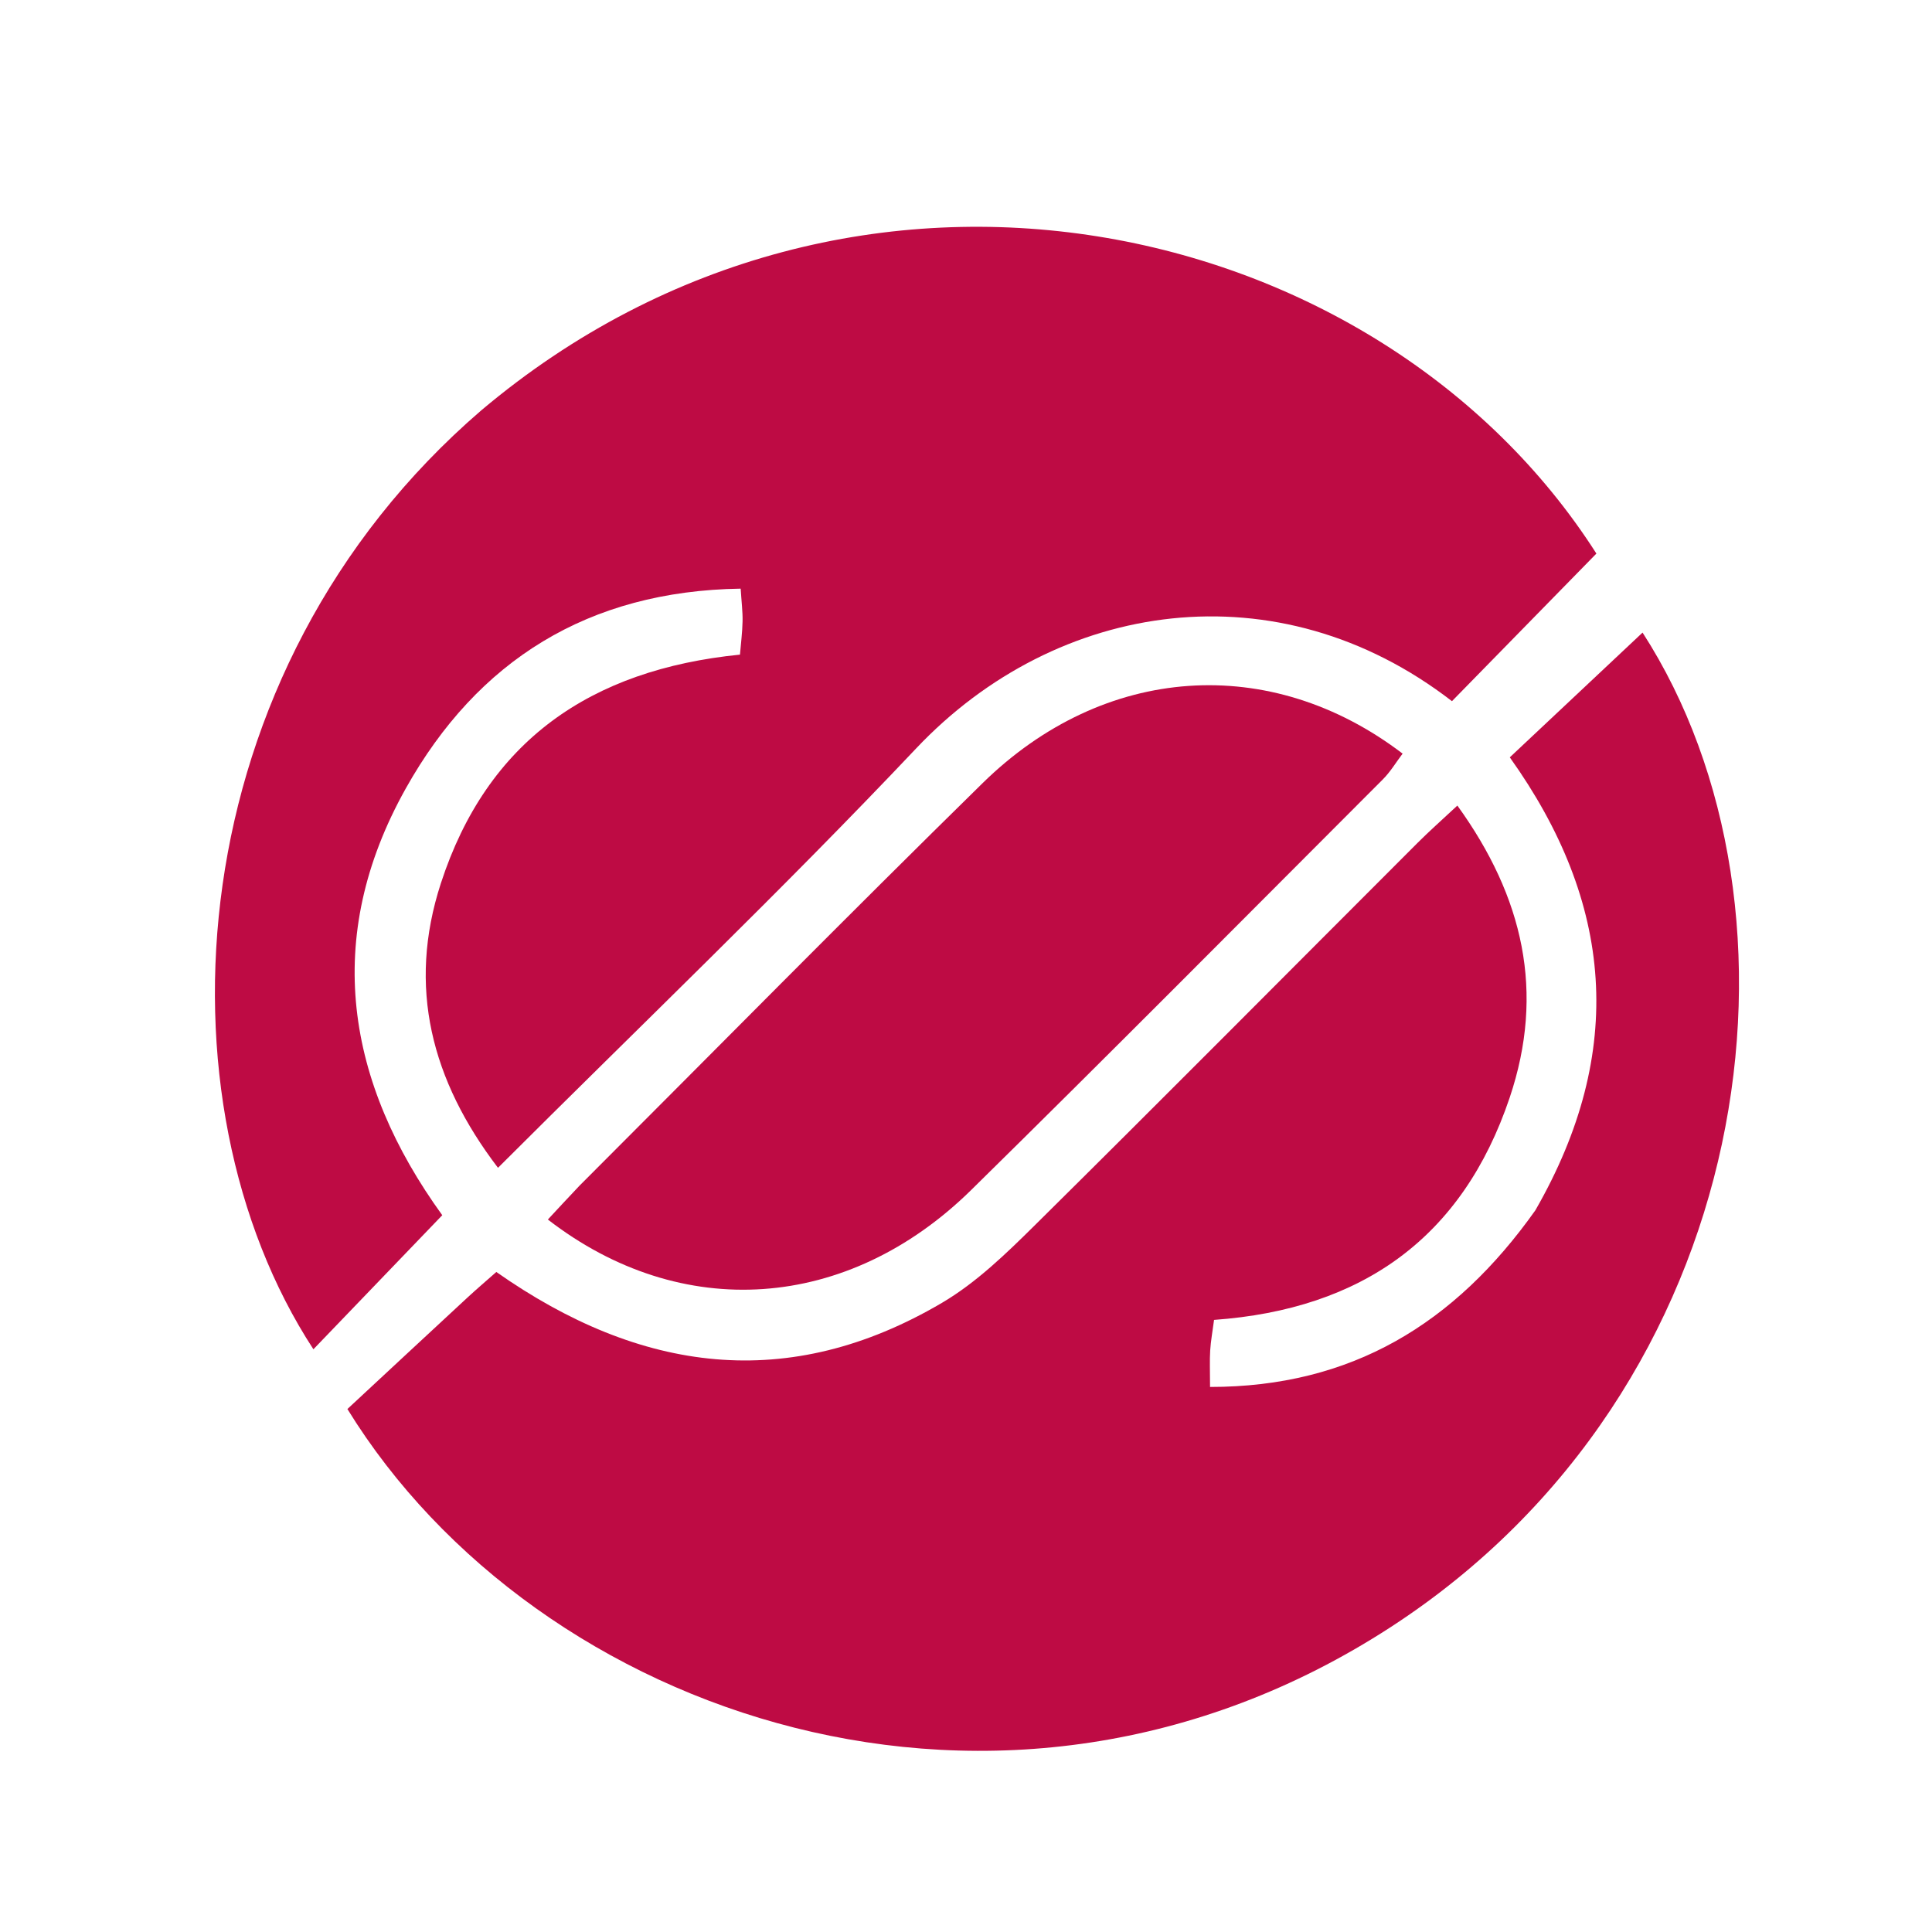
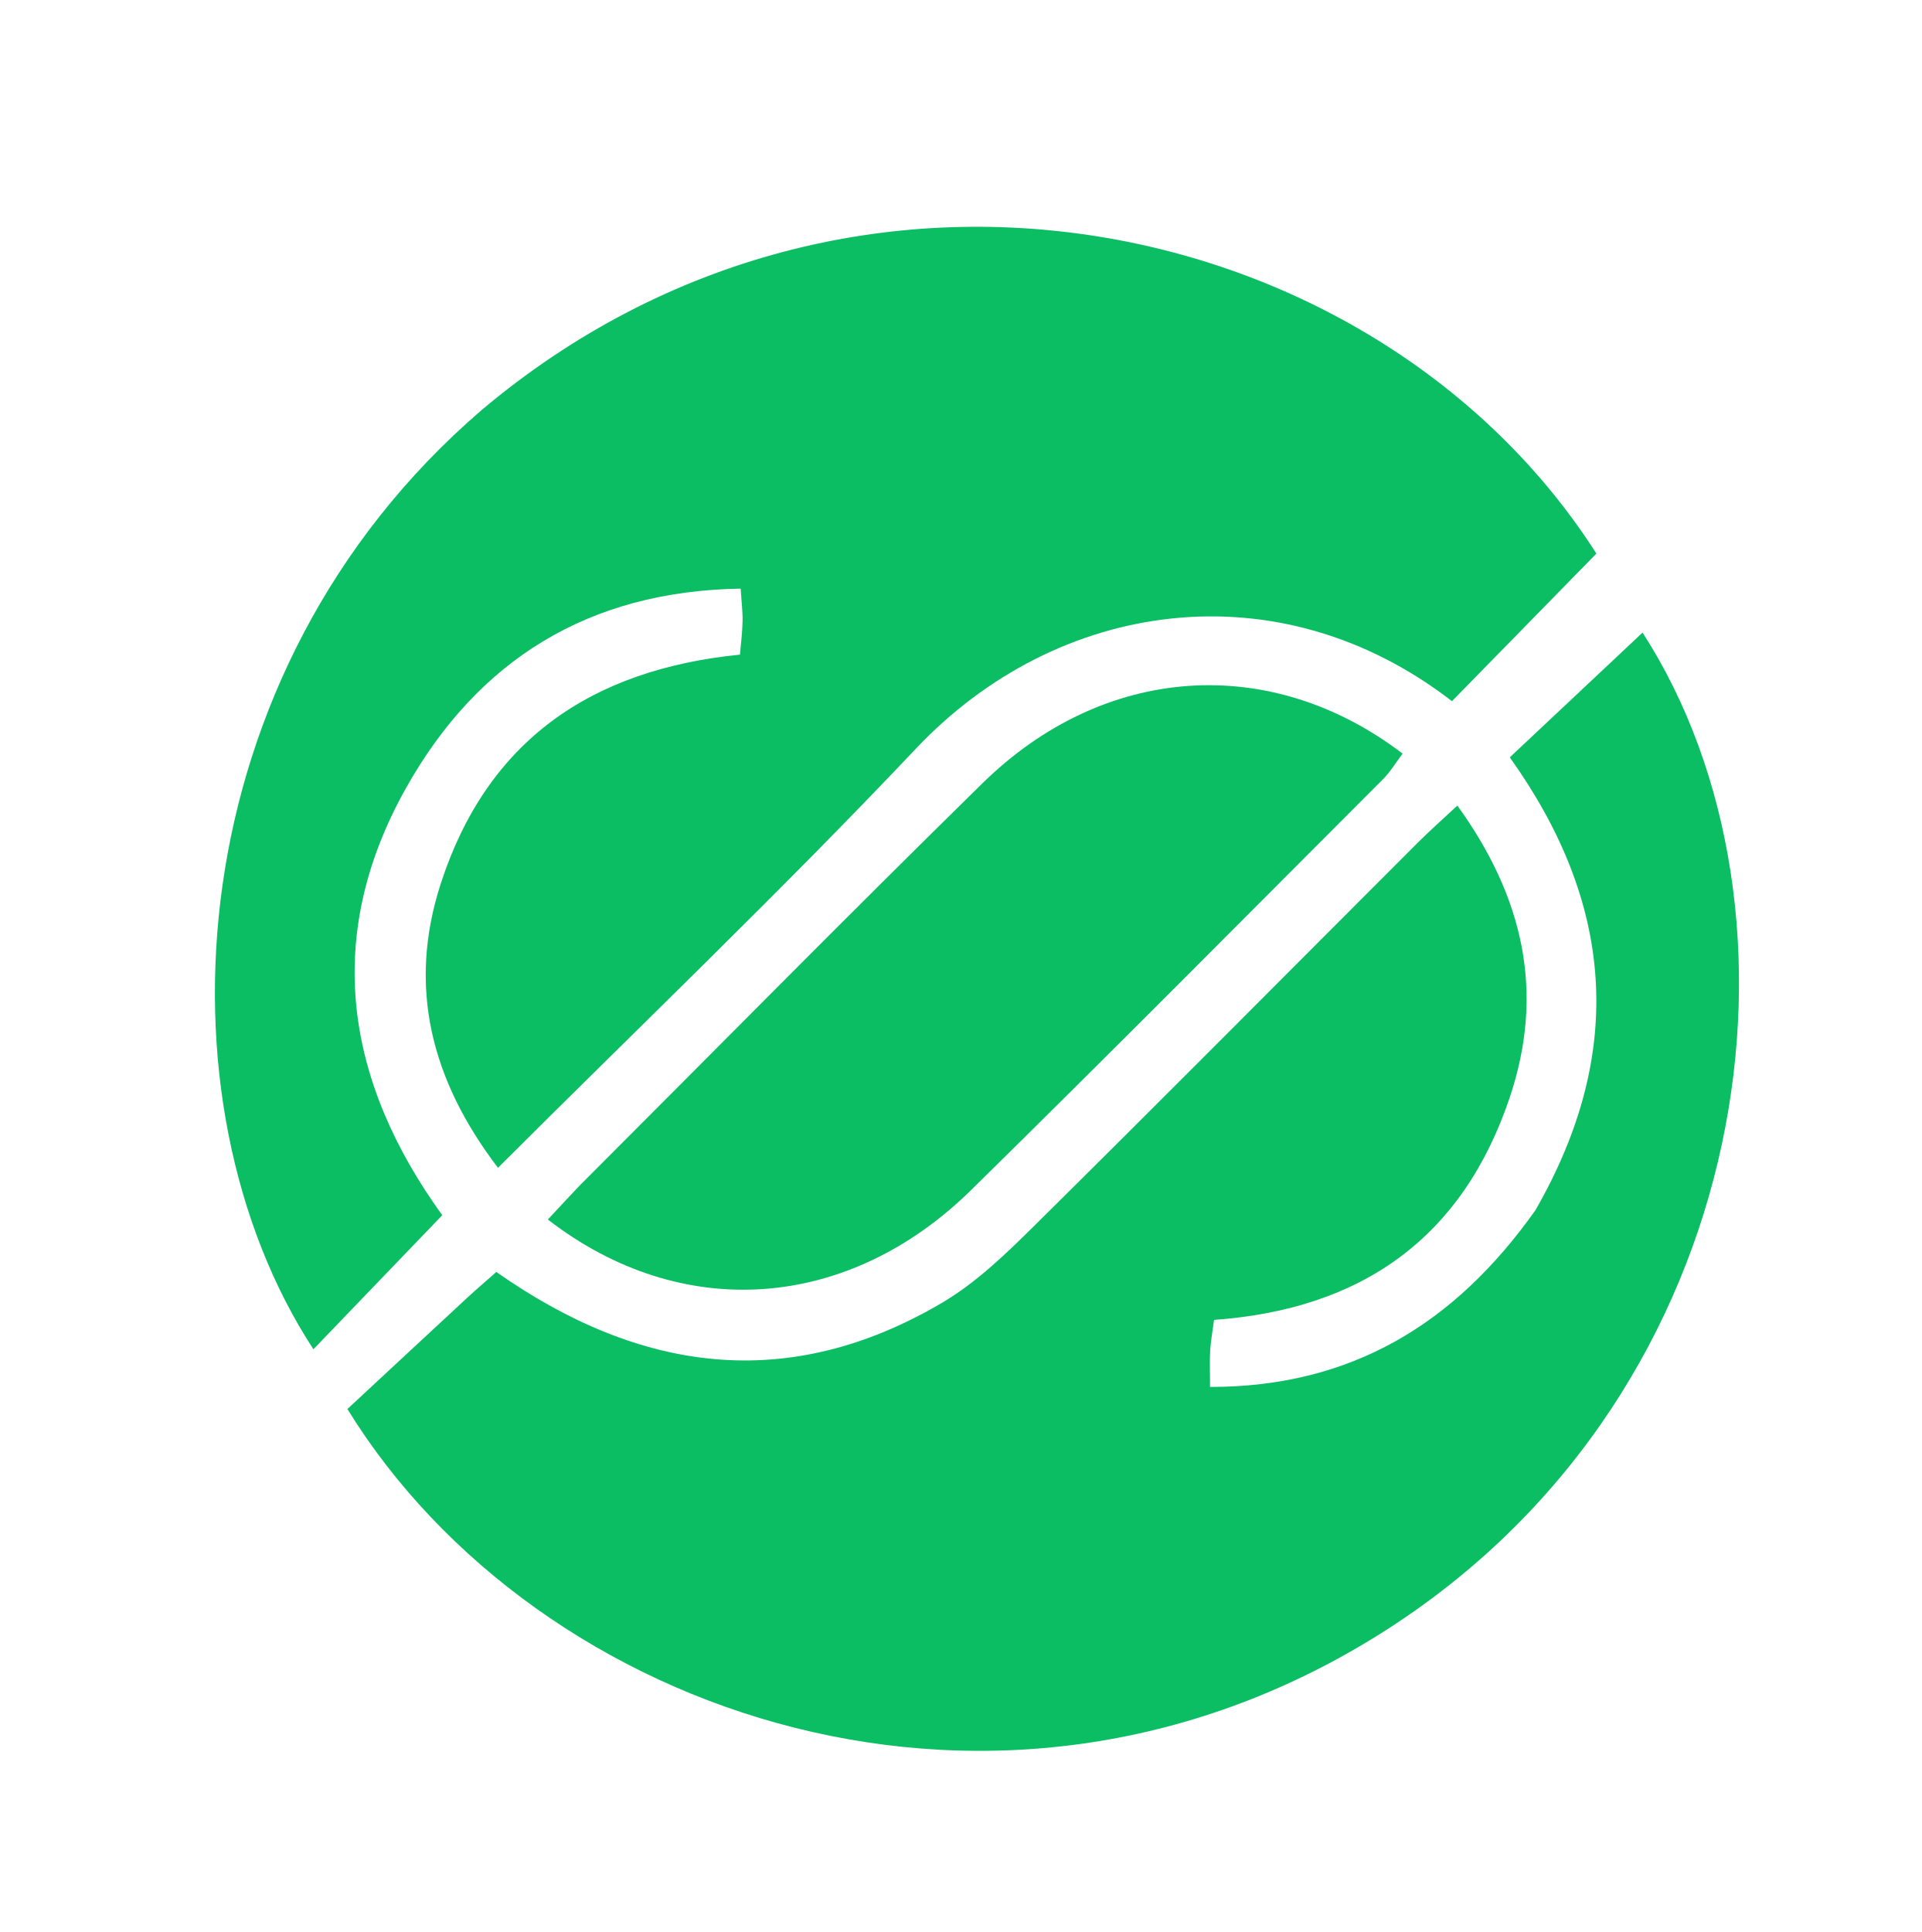
<svg xmlns="http://www.w3.org/2000/svg" version="1.1" id="Layer_1" x="0px" y="0px" width="100%" viewBox="0 0 190 191" enable-background="new 0 0 190 191" xml:space="preserve">
  <path fill="transparent" opacity="1" stroke="none" d=" M121,192   C80.693,192 40.886,192 1.039,192   C1.039,128.401 1.039,64.803 1.039,1.102   C64.224,1.102 127.448,1.102 190.836,1.102   C190.836,64.666 190.836,128.333 190.836,192   C167.803,192 144.651,192 121,192  M151.614,119.976   C143.822,130.884 133.603,137.116 119.624,137.116   C119.624,135.492 119.576,134.497 119.638,133.509   C119.697,132.565 119.871,131.628 120.02,130.487   C134.645,129.433 144.582,122.369 149.245,108.514   C152.753,98.092 150.608,88.686 144.073,79.639   C142.516,81.095 141.292,82.174 140.141,83.326   C127.53,95.934 114.974,108.596 102.296,121.136   C99.471,123.93 96.522,126.797 93.135,128.792   C77.957,137.731 63.317,135.751 49.067,125.749   C48.14,126.569 47.145,127.415 46.188,128.301   C42.172,132.018 38.167,135.747 34.344,139.298   C53.053,169.68 99.151,185.746 137.468,160.867   C173.91,137.205 180.071,89.948 162.381,62.539   C158.053,66.605 153.629,70.763 149.256,74.872   C159.481,89.191 160.812,103.948 151.614,119.976  M47.323,40.806   C17.527,66.424 14.962,108.822 30.983,133.391   C35.242,128.96 39.484,124.546 43.722,120.137   C34.248,107.036 31.802,92.781 40.124,77.932   C47.199,65.308 58.132,58.422 73.222,58.194   C73.304,59.495 73.428,60.46 73.409,61.422   C73.388,62.529 73.242,63.635 73.152,64.718   C58.365,66.195 48.155,73.272 43.583,87.326   C40.247,97.577 42.645,106.817 49.231,115.451   C63.303,101.394 77.29,88.037 90.558,74.002   C104.516,59.236 126.352,56.04 143.539,69.319   C148.287,64.466 153.017,59.632 157.818,54.727   C136.373,21.144 84.522,9.417 47.323,40.806  M57.025,117.476   C56.076,118.499 55.126,119.523 54.161,120.564   C67.366,130.782 83.808,129.64 96.01,117.645   C109.673,104.214 123.162,90.605 136.705,77.052   C137.457,76.3 138.016,75.355 138.661,74.504   C125.58,64.534 109.136,65.652 97.134,77.427   C83.814,90.494 70.719,103.79 57.025,117.476  z" />
-   <path fill="#be0b44" opacity="1" stroke="none" d=" M151.785,119.65   C160.812,103.948 159.481,89.191 149.256,74.872   C153.629,70.763 158.053,66.605 162.381,62.539   C180.071,89.948 173.91,137.205 137.468,160.867   C99.151,185.746 53.053,169.68 34.344,139.298   C38.167,135.747 42.172,132.018 46.188,128.301   C47.145,127.415 48.14,126.569 49.067,125.749   C63.317,135.751 77.957,137.731 93.135,128.792   C96.522,126.797 99.471,123.93 102.296,121.136   C114.974,108.596 127.53,95.934 140.141,83.326   C141.292,82.174 142.516,81.095 144.073,79.639   C150.608,88.686 152.753,98.092 149.245,108.514   C144.582,122.369 134.645,129.433 120.02,130.487   C119.871,131.628 119.697,132.565 119.638,133.509   C119.576,134.497 119.624,135.492 119.624,137.116   C133.603,137.116 143.822,130.884 151.785,119.65  z" />
-   <path fill="#be0b44" opacity="1" stroke="none" d=" M47.582,40.565   C84.522,9.417 136.373,21.144 157.818,54.727   C153.017,59.632 148.287,64.466 143.539,69.319   C126.352,56.04 104.516,59.236 90.558,74.002   C77.29,88.037 63.303,101.394 49.231,115.451   C42.645,106.817 40.247,97.577 43.583,87.326   C48.155,73.272 58.365,66.195 73.152,64.718   C73.242,63.635 73.388,62.529 73.409,61.422   C73.428,60.46 73.304,59.495 73.222,58.194   C58.132,58.422 47.199,65.308 40.124,77.932   C31.802,92.781 34.248,107.036 43.722,120.137   C39.484,124.546 35.242,128.96 30.983,133.391   C14.962,108.822 17.527,66.424 47.582,40.565  z" />
-   <path fill="#be0b44" opacity="1" stroke="none" d=" M57.276,117.231   C70.719,103.79 83.814,90.494 97.134,77.427   C109.136,65.652 125.58,64.534 138.661,74.504   C138.016,75.355 137.457,76.3 136.705,77.052   C123.162,90.605 109.673,104.214 96.01,117.645   C83.808,129.64 67.366,130.782 54.161,120.564   C55.126,119.523 56.076,118.499 57.276,117.231  z" />
+   <path fill="#0bbe64" opacity="1" stroke="none" d=" M151.785,119.65   C160.812,103.948 159.481,89.191 149.256,74.872   C153.629,70.763 158.053,66.605 162.381,62.539   C180.071,89.948 173.91,137.205 137.468,160.867   C99.151,185.746 53.053,169.68 34.344,139.298   C38.167,135.747 42.172,132.018 46.188,128.301   C47.145,127.415 48.14,126.569 49.067,125.749   C63.317,135.751 77.957,137.731 93.135,128.792   C96.522,126.797 99.471,123.93 102.296,121.136   C114.974,108.596 127.53,95.934 140.141,83.326   C141.292,82.174 142.516,81.095 144.073,79.639   C150.608,88.686 152.753,98.092 149.245,108.514   C144.582,122.369 134.645,129.433 120.02,130.487   C119.871,131.628 119.697,132.565 119.638,133.509   C119.576,134.497 119.624,135.492 119.624,137.116   C133.603,137.116 143.822,130.884 151.785,119.65  z" />
+   <path fill="#0bbe64" opacity="1" stroke="none" d=" M47.582,40.565   C84.522,9.417 136.373,21.144 157.818,54.727   C153.017,59.632 148.287,64.466 143.539,69.319   C126.352,56.04 104.516,59.236 90.558,74.002   C77.29,88.037 63.303,101.394 49.231,115.451   C42.645,106.817 40.247,97.577 43.583,87.326   C48.155,73.272 58.365,66.195 73.152,64.718   C73.242,63.635 73.388,62.529 73.409,61.422   C73.428,60.46 73.304,59.495 73.222,58.194   C58.132,58.422 47.199,65.308 40.124,77.932   C31.802,92.781 34.248,107.036 43.722,120.137   C39.484,124.546 35.242,128.96 30.983,133.391   C14.962,108.822 17.527,66.424 47.582,40.565  z" />
+   <path fill="#0bbe64" opacity="1" stroke="none" d=" M57.276,117.231   C70.719,103.79 83.814,90.494 97.134,77.427   C109.136,65.652 125.58,64.534 138.661,74.504   C138.016,75.355 137.457,76.3 136.705,77.052   C123.162,90.605 109.673,104.214 96.01,117.645   C83.808,129.64 67.366,130.782 54.161,120.564   C55.126,119.523 56.076,118.499 57.276,117.231  z" />
</svg>
